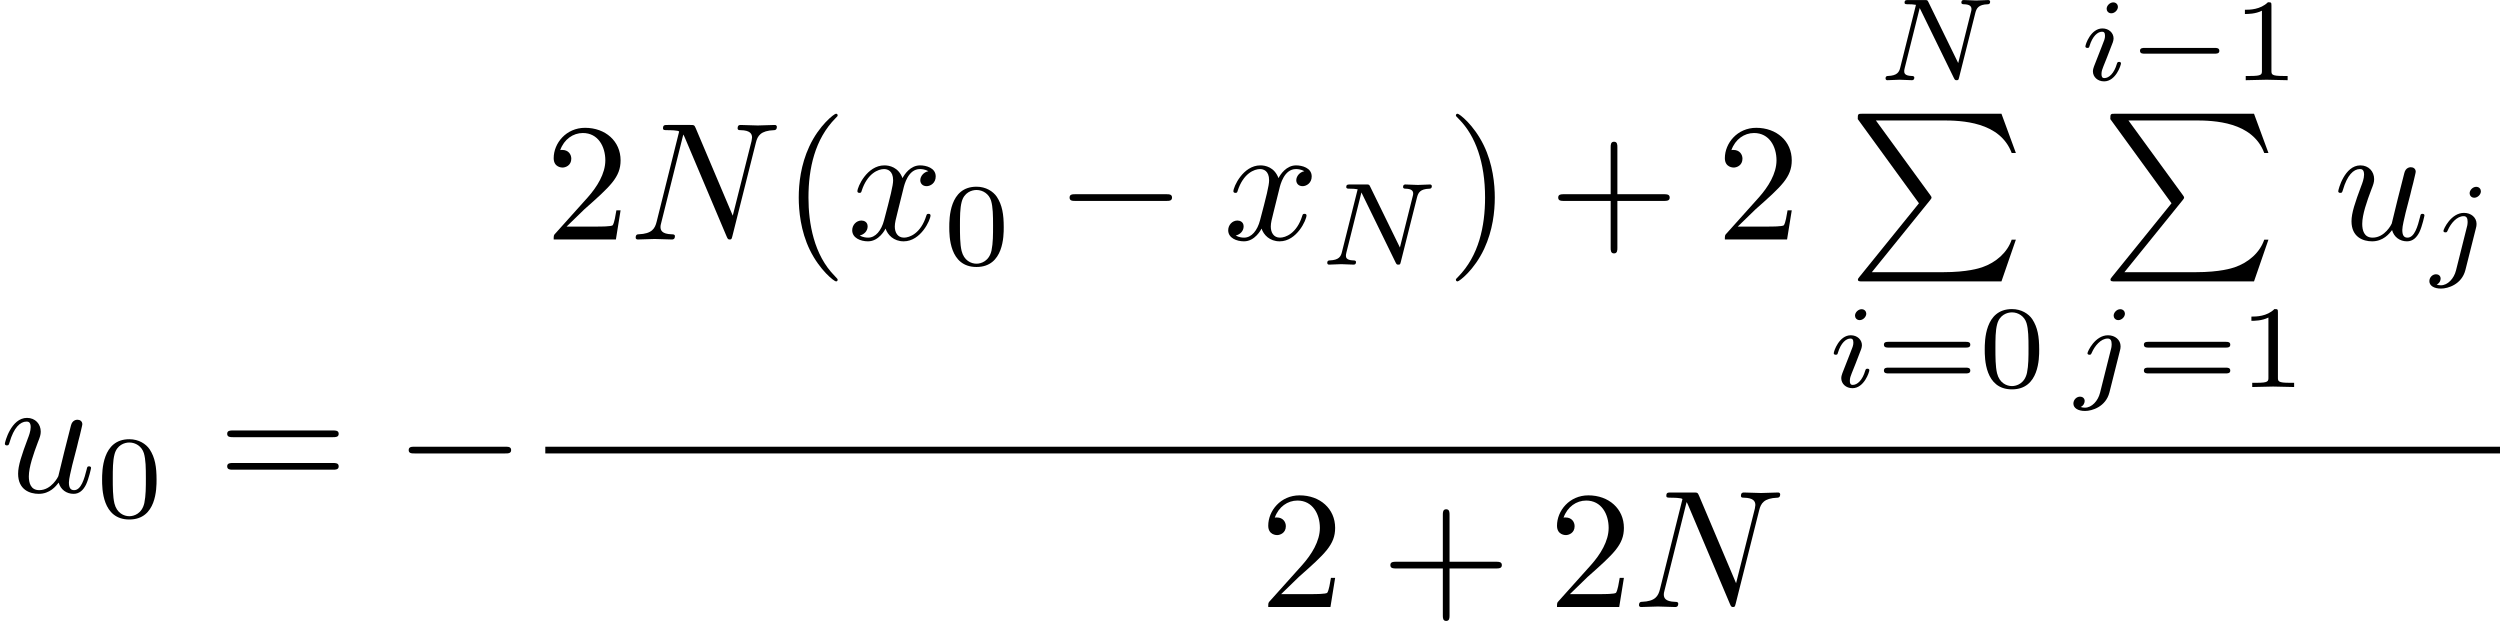
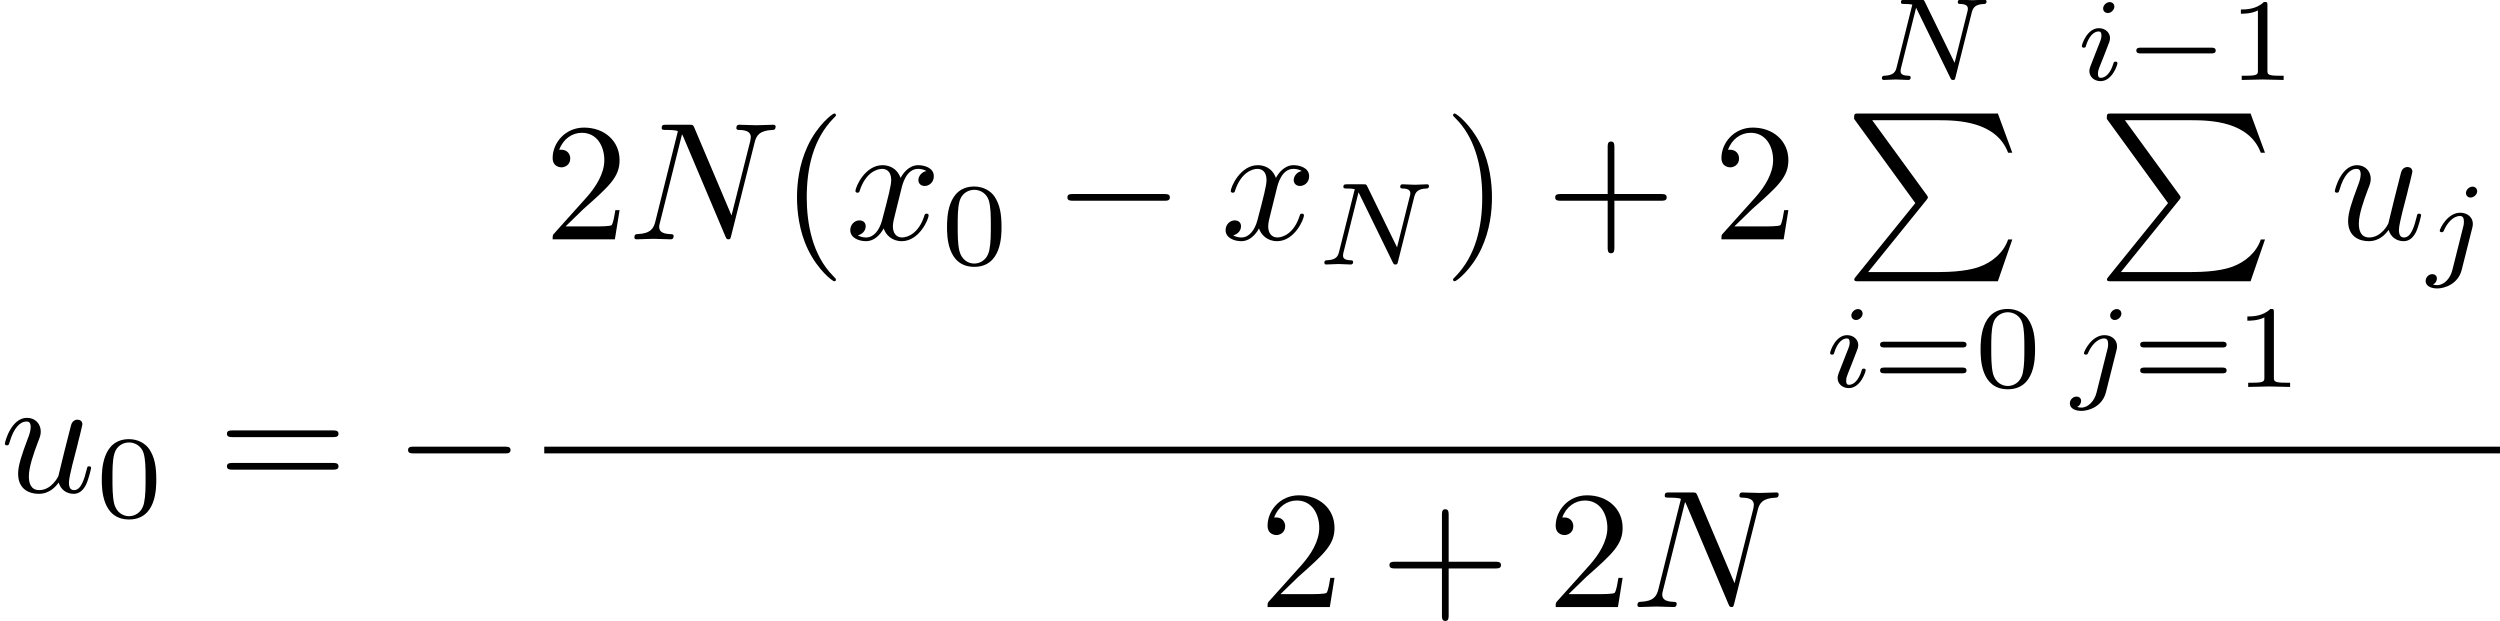
- <svg xmlns="http://www.w3.org/2000/svg" xmlns:xlink="http://www.w3.org/1999/xlink" height="55.346pt" version="1.1" viewBox="238.131 97.136 222.816 55.346" width="222.816pt">
+ <svg xmlns="http://www.w3.org/2000/svg" xmlns:xlink="http://www.w3.org/1999/xlink" height="55.315pt" version="1.1" viewBox="238.131 97.162 222.697 55.315" width="222.697pt">
  <defs>
-     <path d="M7.56 -5.78C7.66 -6.18 7.84 -6.49 8.64 -6.52C8.69 -6.52 8.81 -6.53 8.81 -6.72C8.81 -6.73 8.81 -6.83 8.68 -6.83C8.35 -6.83 8 -6.8 7.67 -6.8C7.33 -6.8 6.98 -6.83 6.65 -6.83C6.59 -6.83 6.47 -6.83 6.47 -6.63C6.47 -6.52 6.57 -6.52 6.65 -6.52C7.22 -6.51 7.33 -6.3 7.33 -6.08C7.33 -6.05 7.31 -5.9 7.3 -5.87L6.18 -1.42L3.97 -6.64C3.89 -6.82 3.88 -6.83 3.65 -6.83H2.31C2.11 -6.83 2.02 -6.83 2.02 -6.63C2.02 -6.52 2.11 -6.52 2.3 -6.52C2.35 -6.52 2.98 -6.52 2.98 -6.43L1.64 -1.06C1.54 -0.66 1.37 -0.34 0.56 -0.31C0.5 -0.31 0.39 -0.3 0.39 -0.11C0.39 -0.04 0.44 0 0.52 0C0.84 0 1.19 -0.03 1.52 -0.03C1.86 -0.03 2.22 0 2.55 0C2.6 0 2.73 0 2.73 -0.2C2.73 -0.3 2.64 -0.31 2.53 -0.31C1.95 -0.33 1.87 -0.55 1.87 -0.75C1.87 -0.82 1.88 -0.87 1.91 -0.98L3.23 -6.26C3.27 -6.2 3.27 -6.18 3.32 -6.08L5.81 -0.19C5.88 -0.02 5.91 0 6 0C6.11 0 6.11 -0.03 6.16 -0.21L7.56 -5.78Z" id="g0-78" />
-     <path d="M3.5 -0.56C3.61 -0.15 3.96 0.11 4.39 0.11C4.74 0.11 4.97 -0.12 5.13 -0.44C5.3 -0.8 5.43 -1.41 5.43 -1.43C5.43 -1.53 5.34 -1.53 5.31 -1.53C5.21 -1.53 5.2 -1.49 5.17 -1.35C5.03 -0.79 4.84 -0.11 4.42 -0.11C4.21 -0.11 4.11 -0.24 4.11 -0.57C4.11 -0.79 4.23 -1.26 4.31 -1.61L4.59 -2.69C4.62 -2.84 4.72 -3.22 4.76 -3.37C4.81 -3.6 4.91 -3.98 4.91 -4.04C4.91 -4.22 4.77 -4.31 4.62 -4.31C4.57 -4.31 4.31 -4.3 4.23 -3.96C4.04 -3.23 3.6 -1.48 3.48 -0.95C3.47 -0.91 3.07 -0.11 2.34 -0.11C1.82 -0.11 1.72 -0.56 1.72 -0.93C1.72 -1.49 2 -2.28 2.26 -2.97C2.38 -3.27 2.43 -3.41 2.43 -3.6C2.43 -4.05 2.11 -4.42 1.61 -4.42C0.66 -4.42 0.29 -2.97 0.29 -2.88C0.29 -2.78 0.39 -2.78 0.41 -2.78C0.51 -2.78 0.52 -2.8 0.57 -2.96C0.82 -3.83 1.2 -4.2 1.58 -4.2C1.67 -4.2 1.83 -4.19 1.83 -3.87C1.83 -3.63 1.72 -3.34 1.66 -3.19C1.29 -2.2 1.08 -1.58 1.08 -1.09C1.08 -0.14 1.77 0.11 2.31 0.11C2.97 0.11 3.33 -0.34 3.5 -0.56Z" id="g0-117" />
-     <path d="M3.34 -3.02C3.4 -3.28 3.63 -4.2 4.33 -4.2C4.38 -4.2 4.62 -4.2 4.83 -4.07C4.55 -4.02 4.35 -3.77 4.35 -3.53C4.35 -3.37 4.46 -3.18 4.73 -3.18C4.95 -3.18 5.27 -3.36 5.27 -3.76C5.27 -4.28 4.68 -4.42 4.34 -4.42C3.76 -4.42 3.41 -3.89 3.29 -3.66C3.04 -4.32 2.5 -4.42 2.21 -4.42C1.17 -4.42 0.6 -3.13 0.6 -2.88C0.6 -2.78 0.7 -2.78 0.72 -2.78C0.8 -2.78 0.83 -2.8 0.85 -2.89C1.19 -3.95 1.85 -4.2 2.19 -4.2C2.38 -4.2 2.73 -4.11 2.73 -3.53C2.73 -3.22 2.56 -2.55 2.19 -1.15C2.03 -0.53 1.68 -0.11 1.24 -0.11C1.18 -0.11 0.95 -0.11 0.74 -0.24C0.99 -0.29 1.21 -0.5 1.21 -0.78C1.21 -1.05 0.99 -1.13 0.84 -1.13C0.54 -1.13 0.29 -0.87 0.29 -0.55C0.29 -0.09 0.79 0.11 1.23 0.11C1.89 0.11 2.25 -0.59 2.28 -0.65C2.4 -0.28 2.76 0.11 3.36 0.11C4.39 0.11 4.96 -1.18 4.96 -1.43C4.96 -1.53 4.87 -1.53 4.84 -1.53C4.75 -1.53 4.73 -1.49 4.71 -1.42C4.38 -0.35 3.7 -0.11 3.38 -0.11C2.99 -0.11 2.83 -0.43 2.83 -0.77C2.83 -0.99 2.89 -1.21 3 -1.65L3.34 -3.02Z" id="g0-120" />
-     <path d="M3.612 -2.233C3.612 -3.003 3.521 -3.556 3.199 -4.046C2.982 -4.368 2.548 -4.648 1.988 -4.648C0.364 -4.648 0.364 -2.737 0.364 -2.233S0.364 0.14 1.988 0.14S3.612 -1.729 3.612 -2.233ZM1.988 -0.056C1.666 -0.056 1.239 -0.245 1.099 -0.819C1.001 -1.232 1.001 -1.806 1.001 -2.324C1.001 -2.835 1.001 -3.367 1.106 -3.752C1.253 -4.305 1.701 -4.452 1.988 -4.452C2.366 -4.452 2.73 -4.221 2.856 -3.815C2.968 -3.437 2.975 -2.933 2.975 -2.324C2.975 -1.806 2.975 -1.288 2.884 -0.847C2.744 -0.21 2.268 -0.056 1.988 -0.056Z" id="g1-48" />
-     <path d="M2.345 -4.452C2.345 -4.641 2.331 -4.648 2.135 -4.648C1.687 -4.207 1.05 -4.2 0.763 -4.2V-3.948C0.931 -3.948 1.393 -3.948 1.778 -4.144V-0.574C1.778 -0.343 1.778 -0.252 1.078 -0.252H0.812V0C0.938 -0.007 1.799 -0.028 2.058 -0.028C2.275 -0.028 3.157 -0.007 3.311 0V-0.252H3.045C2.345 -0.252 2.345 -0.343 2.345 -0.574V-4.452Z" id="g1-49" />
-     <path d="M5.376 -2.352C5.481 -2.352 5.642 -2.352 5.642 -2.527C5.642 -2.695 5.474 -2.695 5.383 -2.695H0.749C0.658 -2.695 0.49 -2.695 0.49 -2.527C0.49 -2.352 0.651 -2.352 0.756 -2.352H5.376ZM5.383 -0.812C5.474 -0.812 5.642 -0.812 5.642 -0.98C5.642 -1.155 5.481 -1.155 5.376 -1.155H0.756C0.651 -1.155 0.49 -1.155 0.49 -0.98C0.49 -0.812 0.658 -0.812 0.749 -0.812H5.383Z" id="g1-61" />
-     <path d="M3.31 2.4C3.31 2.37 3.31 2.35 3.14 2.18C1.89 0.92 1.57 -0.97 1.57 -2.5C1.57 -4.24 1.95 -5.98 3.18 -7.23C3.31 -7.35 3.31 -7.37 3.31 -7.4C3.31 -7.47 3.27 -7.5 3.21 -7.5C3.11 -7.5 2.21 -6.82 1.62 -5.55C1.11 -4.45 0.99 -3.34 0.99 -2.5C0.99 -1.72 1.1 -0.51 1.65 0.62C2.25 1.85 3.11 2.5 3.21 2.5C3.27 2.5 3.31 2.47 3.31 2.4Z" id="g2-40" />
-     <path d="M2.89 -2.5C2.89 -3.28 2.78 -4.49 2.23 -5.62C1.63 -6.85 0.77 -7.5 0.67 -7.5C0.61 -7.5 0.57 -7.46 0.57 -7.4C0.57 -7.37 0.57 -7.35 0.76 -7.17C1.74 -6.18 2.31 -4.59 2.31 -2.5C2.31 -0.79 1.94 0.97 0.7 2.23C0.57 2.35 0.57 2.37 0.57 2.4C0.57 2.46 0.61 2.5 0.67 2.5C0.77 2.5 1.67 1.82 2.26 0.55C2.77 -0.55 2.89 -1.66 2.89 -2.5Z" id="g2-41" />
-     <path d="M4.09 -2.3H6.88C7.02 -2.3 7.21 -2.3 7.21 -2.5S7.02 -2.7 6.88 -2.7H4.09V-5.5C4.09 -5.64 4.09 -5.83 3.89 -5.83S3.69 -5.64 3.69 -5.5V-2.7H0.89C0.75 -2.7 0.56 -2.7 0.56 -2.5S0.75 -2.3 0.89 -2.3H3.69V0.5C3.69 0.64 3.69 0.83 3.89 0.83S4.09 0.64 4.09 0.5V-2.3Z" id="g2-43" />
-     <path d="M1.27 -0.77L2.33 -1.8C3.89 -3.18 4.49 -3.72 4.49 -4.72C4.49 -5.86 3.59 -6.66 2.37 -6.66C1.24 -6.66 0.5 -5.74 0.5 -4.85C0.5 -4.29 1 -4.29 1.03 -4.29C1.2 -4.29 1.55 -4.41 1.55 -4.82C1.55 -5.08 1.37 -5.34 1.02 -5.34C0.94 -5.34 0.92 -5.34 0.89 -5.33C1.12 -5.98 1.66 -6.35 2.24 -6.35C3.15 -6.35 3.58 -5.54 3.58 -4.72C3.58 -3.92 3.08 -3.13 2.53 -2.51L0.61 -0.37C0.5 -0.26 0.5 -0.24 0.5 0H4.21L4.49 -1.74H4.24C4.19 -1.44 4.12 -1 4.02 -0.85C3.95 -0.77 3.29 -0.77 3.07 -0.77H1.27Z" id="g2-50" />
-     <path d="M6.87 -3.27C7.02 -3.27 7.21 -3.27 7.21 -3.47S7.02 -3.67 6.88 -3.67H0.89C0.75 -3.67 0.56 -3.67 0.56 -3.47S0.75 -3.27 0.9 -3.27H6.87ZM6.88 -1.33C7.02 -1.33 7.21 -1.33 7.21 -1.53S7.02 -1.73 6.87 -1.73H0.9C0.75 -1.73 0.56 -1.73 0.56 -1.53S0.75 -1.33 0.89 -1.33H6.88Z" id="g2-61" />
-     <path d="M6.59 -2.3C6.76 -2.3 6.94 -2.3 6.94 -2.5S6.76 -2.7 6.59 -2.7H1.18C1.01 -2.7 0.83 -2.7 0.83 -2.5S1.01 -2.3 1.18 -2.3H6.59Z" id="g3-0" />
-     <path d="M5.838 -4.018C5.908 -4.284 6.02 -4.515 6.58 -4.529C6.615 -4.529 6.72 -4.536 6.72 -4.683C6.72 -4.725 6.685 -4.781 6.615 -4.781C6.384 -4.781 6.125 -4.753 5.887 -4.753C5.719 -4.753 5.313 -4.781 5.145 -4.781C5.11 -4.781 5.005 -4.781 5.005 -4.627C5.005 -4.536 5.096 -4.529 5.159 -4.529C5.488 -4.522 5.607 -4.417 5.607 -4.242C5.607 -4.186 5.6 -4.151 5.579 -4.074L4.816 -1.022L3.038 -4.662C2.982 -4.781 2.968 -4.781 2.8 -4.781H1.841C1.708 -4.781 1.617 -4.781 1.617 -4.627C1.617 -4.529 1.701 -4.529 1.848 -4.529S2.149 -4.522 2.296 -4.494L1.358 -0.749C1.295 -0.483 1.176 -0.273 0.63 -0.252C0.581 -0.252 0.483 -0.245 0.483 -0.105C0.483 -0.028 0.539 0 0.588 0C0.819 0 1.078 -0.028 1.316 -0.028C1.484 -0.028 1.89 0 2.058 0C2.128 0 2.198 -0.035 2.198 -0.147C2.198 -0.245 2.114 -0.252 2.037 -0.252C1.596 -0.266 1.596 -0.448 1.596 -0.546C1.596 -0.574 1.596 -0.609 1.624 -0.721L2.52 -4.305L4.564 -0.119C4.62 -0.007 4.648 0 4.718 0C4.83 0 4.83 -0.021 4.865 -0.147L5.838 -4.018Z" id="g4-78" />
-     <path d="M2.268 -4.375C2.268 -4.487 2.184 -4.641 1.988 -4.641C1.799 -4.641 1.596 -4.459 1.596 -4.256C1.596 -4.137 1.687 -3.99 1.876 -3.99C2.079 -3.99 2.268 -4.186 2.268 -4.375ZM0.84 -0.819C0.812 -0.728 0.777 -0.644 0.777 -0.525C0.777 -0.196 1.057 0.07 1.442 0.07C2.142 0.07 2.45 -0.896 2.45 -1.001C2.45 -1.092 2.359 -1.092 2.338 -1.092C2.24 -1.092 2.233 -1.05 2.205 -0.973C2.044 -0.413 1.736 -0.126 1.463 -0.126C1.323 -0.126 1.288 -0.217 1.288 -0.371C1.288 -0.532 1.337 -0.665 1.4 -0.819C1.47 -1.008 1.547 -1.197 1.624 -1.379C1.687 -1.547 1.939 -2.184 1.967 -2.268C1.988 -2.338 2.009 -2.422 2.009 -2.492C2.009 -2.821 1.729 -3.087 1.344 -3.087C0.651 -3.087 0.329 -2.135 0.329 -2.016C0.329 -1.925 0.427 -1.925 0.448 -1.925C0.546 -1.925 0.553 -1.96 0.574 -2.037C0.756 -2.639 1.064 -2.891 1.323 -2.891C1.435 -2.891 1.498 -2.835 1.498 -2.646C1.498 -2.485 1.456 -2.38 1.281 -1.946L0.84 -0.819Z" id="g4-105" />
-     <path d="M3.073 -4.375C3.073 -4.494 2.982 -4.641 2.793 -4.641C2.59 -4.641 2.401 -4.445 2.401 -4.256C2.401 -4.144 2.485 -3.99 2.681 -3.99C2.87 -3.99 3.073 -4.172 3.073 -4.375ZM1.589 0.343C1.47 0.826 1.099 1.232 0.686 1.232C0.595 1.232 0.511 1.218 0.434 1.19C0.616 1.106 0.672 0.938 0.672 0.833C0.672 0.665 0.539 0.574 0.399 0.574C0.182 0.574 0 0.763 0 0.987C0 1.253 0.273 1.428 0.693 1.428S1.932 1.176 2.149 0.322L2.779 -2.184C2.8 -2.261 2.814 -2.324 2.814 -2.429C2.814 -2.814 2.485 -3.087 2.065 -3.087C1.288 -3.087 0.84 -2.114 0.84 -2.016C0.84 -1.925 0.938 -1.925 0.959 -1.925C1.043 -1.925 1.05 -1.946 1.099 -2.051C1.274 -2.457 1.638 -2.891 2.044 -2.891C2.219 -2.891 2.282 -2.772 2.282 -2.548C2.282 -2.471 2.268 -2.373 2.261 -2.338L1.589 0.343Z" id="g4-106" />
-     <path d="M4.21 5.34L0.66 9.73C0.58 9.83 0.57 9.85 0.57 9.89C0.57 10 0.66 10 0.84 10H9.13L9.99 7.51H9.74C9.49 8.26 8.82 8.87 7.97 9.16C7.81 9.21 7.12 9.45 5.65 9.45H1.4L4.87 5.16C4.94 5.07 4.96 5.04 4.96 5S4.95 4.95 4.89 4.86L1.64 0.4H5.6C6.74 0.4 9.04 0.47 9.74 2.34H9.99L9.13 0H0.84C0.57 0 0.56 0.01 0.56 0.32L4.21 5.34Z" id="g5-80" />
-     <path d="M5.208 -1.582C5.32 -1.582 5.488 -1.582 5.488 -1.75C5.488 -1.925 5.327 -1.925 5.208 -1.925H1.036C0.924 -1.925 0.756 -1.925 0.756 -1.757C0.756 -1.582 0.917 -1.582 1.036 -1.582H5.208Z" id="g6-0" />
+     <path d="M6.565 -2.291C6.735 -2.291 6.914 -2.291 6.914 -2.491S6.735 -2.69 6.565 -2.69H1.176C1.006 -2.69 0.827 -2.69 0.827 -2.491S1.006 -2.291 1.176 -2.291H6.565Z" id="g0-0" />
+     <path d="M7.532 -5.758C7.631 -6.157 7.811 -6.466 8.608 -6.496C8.658 -6.496 8.777 -6.506 8.777 -6.695C8.777 -6.705 8.777 -6.804 8.648 -6.804C8.319 -6.804 7.97 -6.775 7.641 -6.775C7.303 -6.775 6.954 -6.804 6.625 -6.804C6.565 -6.804 6.446 -6.804 6.446 -6.605C6.446 -6.496 6.545 -6.496 6.625 -6.496C7.193 -6.486 7.303 -6.276 7.303 -6.057C7.303 -6.027 7.283 -5.878 7.273 -5.848L6.157 -1.415L3.955 -6.615C3.875 -6.795 3.865 -6.804 3.636 -6.804H2.301C2.102 -6.804 2.012 -6.804 2.012 -6.605C2.012 -6.496 2.102 -6.496 2.291 -6.496C2.341 -6.496 2.969 -6.496 2.969 -6.406L1.634 -1.056C1.534 -0.658 1.365 -0.339 0.558 -0.309C0.498 -0.309 0.389 -0.299 0.389 -0.11C0.389 -0.04 0.438 0 0.518 0C0.837 0 1.186 -0.03 1.514 -0.03C1.853 -0.03 2.212 0 2.54 0C2.59 0 2.72 0 2.72 -0.199C2.72 -0.299 2.63 -0.309 2.521 -0.309C1.943 -0.329 1.863 -0.548 1.863 -0.747C1.863 -0.817 1.873 -0.867 1.903 -0.976L3.218 -6.237C3.258 -6.177 3.258 -6.157 3.308 -6.057L5.788 -0.189C5.858 -0.02 5.888 0 5.978 0C6.087 0 6.087 -0.03 6.137 -0.209L7.532 -5.758Z" id="g2-78" />
+     <path d="M3.487 -0.558C3.597 -0.149 3.945 0.11 4.374 0.11C4.722 0.11 4.951 -0.12 5.111 -0.438C5.28 -0.797 5.41 -1.405 5.41 -1.425C5.41 -1.524 5.32 -1.524 5.29 -1.524C5.191 -1.524 5.181 -1.484 5.151 -1.345C5.011 -0.787 4.822 -0.11 4.403 -0.11C4.194 -0.11 4.095 -0.239 4.095 -0.568C4.095 -0.787 4.214 -1.255 4.294 -1.604L4.573 -2.68C4.603 -2.829 4.702 -3.208 4.742 -3.357C4.792 -3.587 4.892 -3.965 4.892 -4.025C4.892 -4.204 4.752 -4.294 4.603 -4.294C4.553 -4.294 4.294 -4.284 4.214 -3.945C4.025 -3.218 3.587 -1.474 3.467 -0.946C3.457 -0.907 3.059 -0.11 2.331 -0.11C1.813 -0.11 1.714 -0.558 1.714 -0.927C1.714 -1.484 1.993 -2.271 2.252 -2.959C2.371 -3.258 2.421 -3.397 2.421 -3.587C2.421 -4.035 2.102 -4.403 1.604 -4.403C0.658 -4.403 0.289 -2.959 0.289 -2.869C0.289 -2.77 0.389 -2.77 0.408 -2.77C0.508 -2.77 0.518 -2.79 0.568 -2.949C0.817 -3.816 1.196 -4.184 1.574 -4.184C1.664 -4.184 1.823 -4.174 1.823 -3.856C1.823 -3.616 1.714 -3.328 1.654 -3.178C1.285 -2.192 1.076 -1.574 1.076 -1.086C1.076 -0.139 1.763 0.11 2.301 0.11C2.959 0.11 3.318 -0.339 3.487 -0.558Z" id="g2-117" />
+     <path d="M3.328 -3.009C3.387 -3.268 3.616 -4.184 4.314 -4.184C4.364 -4.184 4.603 -4.184 4.812 -4.055C4.533 -4.005 4.334 -3.756 4.334 -3.517C4.334 -3.357 4.443 -3.168 4.712 -3.168C4.932 -3.168 5.25 -3.347 5.25 -3.746C5.25 -4.264 4.663 -4.403 4.324 -4.403C3.746 -4.403 3.397 -3.875 3.278 -3.646C3.029 -4.304 2.491 -4.403 2.202 -4.403C1.166 -4.403 0.598 -3.118 0.598 -2.869C0.598 -2.77 0.697 -2.77 0.717 -2.77C0.797 -2.77 0.827 -2.79 0.847 -2.879C1.186 -3.935 1.843 -4.184 2.182 -4.184C2.371 -4.184 2.72 -4.095 2.72 -3.517C2.72 -3.208 2.55 -2.54 2.182 -1.146C2.022 -0.528 1.674 -0.11 1.235 -0.11C1.176 -0.11 0.946 -0.11 0.737 -0.239C0.986 -0.289 1.205 -0.498 1.205 -0.777C1.205 -1.046 0.986 -1.126 0.837 -1.126C0.538 -1.126 0.289 -0.867 0.289 -0.548C0.289 -0.09 0.787 0.11 1.225 0.11C1.883 0.11 2.242 -0.588 2.271 -0.648C2.391 -0.279 2.75 0.11 3.347 0.11C4.374 0.11 4.941 -1.176 4.941 -1.425C4.941 -1.524 4.852 -1.524 4.822 -1.524C4.732 -1.524 4.712 -1.484 4.692 -1.415C4.364 -0.349 3.686 -0.11 3.367 -0.11C2.979 -0.11 2.819 -0.428 2.819 -0.767C2.819 -0.986 2.879 -1.205 2.989 -1.644L3.328 -3.009Z" id="g2-120" />
+     <path d="M3.599 -2.225C3.599 -2.992 3.508 -3.543 3.187 -4.031C2.971 -4.352 2.538 -4.631 1.981 -4.631C0.363 -4.631 0.363 -2.727 0.363 -2.225S0.363 0.139 1.981 0.139S3.599 -1.723 3.599 -2.225ZM1.981 -0.056C1.66 -0.056 1.234 -0.244 1.095 -0.816C0.997 -1.227 0.997 -1.799 0.997 -2.315C0.997 -2.824 0.997 -3.354 1.102 -3.738C1.248 -4.289 1.695 -4.435 1.981 -4.435C2.357 -4.435 2.72 -4.205 2.845 -3.801C2.957 -3.424 2.964 -2.922 2.964 -2.315C2.964 -1.799 2.964 -1.283 2.873 -0.844C2.734 -0.209 2.26 -0.056 1.981 -0.056Z" id="g5-48" />
+     <path d="M2.336 -4.435C2.336 -4.624 2.322 -4.631 2.127 -4.631C1.681 -4.191 1.046 -4.184 0.76 -4.184V-3.933C0.928 -3.933 1.388 -3.933 1.771 -4.129V-0.572C1.771 -0.342 1.771 -0.251 1.074 -0.251H0.809V0C0.934 -0.007 1.792 -0.028 2.05 -0.028C2.267 -0.028 3.145 -0.007 3.299 0V-0.251H3.034C2.336 -0.251 2.336 -0.342 2.336 -0.572V-4.435Z" id="g5-49" />
+     <path d="M5.356 -2.343C5.461 -2.343 5.621 -2.343 5.621 -2.518C5.621 -2.685 5.454 -2.685 5.363 -2.685H0.746C0.656 -2.685 0.488 -2.685 0.488 -2.518C0.488 -2.343 0.649 -2.343 0.753 -2.343H5.356ZM5.363 -0.809C5.454 -0.809 5.621 -0.809 5.621 -0.976C5.621 -1.151 5.461 -1.151 5.356 -1.151H0.753C0.649 -1.151 0.488 -1.151 0.488 -0.976C0.488 -0.809 0.656 -0.809 0.746 -0.809H5.363Z" id="g5-61" />
+     <path d="M5.816 -4.003C5.886 -4.268 5.998 -4.498 6.555 -4.512C6.59 -4.512 6.695 -4.519 6.695 -4.665C6.695 -4.707 6.66 -4.763 6.59 -4.763C6.36 -4.763 6.102 -4.735 5.865 -4.735C5.698 -4.735 5.293 -4.763 5.126 -4.763C5.091 -4.763 4.986 -4.763 4.986 -4.61C4.986 -4.519 5.077 -4.512 5.14 -4.512C5.468 -4.505 5.586 -4.401 5.586 -4.226C5.586 -4.17 5.579 -4.135 5.558 -4.059L4.798 -1.018L3.027 -4.645C2.971 -4.763 2.957 -4.763 2.79 -4.763H1.834C1.702 -4.763 1.611 -4.763 1.611 -4.61C1.611 -4.512 1.695 -4.512 1.841 -4.512S2.141 -4.505 2.287 -4.477L1.353 -0.746C1.29 -0.481 1.172 -0.272 0.628 -0.251C0.579 -0.251 0.481 -0.244 0.481 -0.105C0.481 -0.028 0.537 0 0.586 0C0.816 0 1.074 -0.028 1.311 -0.028C1.478 -0.028 1.883 0 2.05 0C2.12 0 2.19 -0.035 2.19 -0.146C2.19 -0.244 2.106 -0.251 2.029 -0.251C1.59 -0.265 1.59 -0.446 1.59 -0.544C1.59 -0.572 1.59 -0.607 1.618 -0.718L2.511 -4.289L4.547 -0.119C4.603 -0.007 4.631 0 4.7 0C4.812 0 4.812 -0.021 4.847 -0.146L5.816 -4.003Z" id="g3-78" />
+     <path d="M2.26 -4.359C2.26 -4.47 2.176 -4.624 1.981 -4.624C1.792 -4.624 1.59 -4.442 1.59 -4.24C1.59 -4.122 1.681 -3.975 1.869 -3.975C2.071 -3.975 2.26 -4.17 2.26 -4.359ZM0.837 -0.816C0.809 -0.725 0.774 -0.642 0.774 -0.523C0.774 -0.195 1.053 0.07 1.437 0.07C2.134 0.07 2.441 -0.893 2.441 -0.997C2.441 -1.088 2.35 -1.088 2.329 -1.088C2.232 -1.088 2.225 -1.046 2.197 -0.969C2.036 -0.411 1.73 -0.126 1.458 -0.126C1.318 -0.126 1.283 -0.216 1.283 -0.37C1.283 -0.53 1.332 -0.663 1.395 -0.816C1.465 -1.004 1.541 -1.193 1.618 -1.374C1.681 -1.541 1.932 -2.176 1.96 -2.26C1.981 -2.329 2.001 -2.413 2.001 -2.483C2.001 -2.81 1.723 -3.075 1.339 -3.075C0.649 -3.075 0.328 -2.127 0.328 -2.008C0.328 -1.918 0.425 -1.918 0.446 -1.918C0.544 -1.918 0.551 -1.953 0.572 -2.029C0.753 -2.629 1.06 -2.88 1.318 -2.88C1.43 -2.88 1.492 -2.824 1.492 -2.636C1.492 -2.476 1.451 -2.371 1.276 -1.939L0.837 -0.816Z" id="g3-105" />
+     <path d="M3.062 -4.359C3.062 -4.477 2.971 -4.624 2.783 -4.624C2.58 -4.624 2.392 -4.428 2.392 -4.24C2.392 -4.129 2.476 -3.975 2.671 -3.975C2.859 -3.975 3.062 -4.156 3.062 -4.359ZM1.583 0.342C1.465 0.823 1.095 1.227 0.683 1.227C0.593 1.227 0.509 1.213 0.432 1.186C0.614 1.102 0.669 0.934 0.669 0.83C0.669 0.663 0.537 0.572 0.398 0.572C0.181 0.572 0 0.76 0 0.983C0 1.248 0.272 1.423 0.69 1.423S1.925 1.172 2.141 0.321L2.769 -2.176C2.79 -2.253 2.803 -2.315 2.803 -2.42C2.803 -2.803 2.476 -3.075 2.057 -3.075C1.283 -3.075 0.837 -2.106 0.837 -2.008C0.837 -1.918 0.934 -1.918 0.955 -1.918C1.039 -1.918 1.046 -1.939 1.095 -2.043C1.269 -2.448 1.632 -2.88 2.036 -2.88C2.211 -2.88 2.273 -2.762 2.273 -2.538C2.273 -2.462 2.26 -2.364 2.253 -2.329L1.583 0.342Z" id="g3-106" />
+     <path d="M5.189 -1.576C5.3 -1.576 5.468 -1.576 5.468 -1.743C5.468 -1.918 5.307 -1.918 5.189 -1.918H1.032C0.921 -1.918 0.753 -1.918 0.753 -1.75C0.753 -1.576 0.914 -1.576 1.032 -1.576H5.189Z" id="g1-0" />
+     <path d="M3.298 2.391C3.298 2.361 3.298 2.341 3.128 2.172C1.883 0.917 1.564 -0.966 1.564 -2.491C1.564 -4.224 1.943 -5.958 3.168 -7.203C3.298 -7.323 3.298 -7.342 3.298 -7.372C3.298 -7.442 3.258 -7.472 3.198 -7.472C3.098 -7.472 2.202 -6.795 1.614 -5.529C1.106 -4.433 0.986 -3.328 0.986 -2.491C0.986 -1.714 1.096 -0.508 1.644 0.618C2.242 1.843 3.098 2.491 3.198 2.491C3.258 2.491 3.298 2.461 3.298 2.391Z" id="g4-40" />
+     <path d="M2.879 -2.491C2.879 -3.268 2.77 -4.473 2.222 -5.599C1.624 -6.824 0.767 -7.472 0.667 -7.472C0.608 -7.472 0.568 -7.432 0.568 -7.372C0.568 -7.342 0.568 -7.323 0.757 -7.143C1.734 -6.157 2.301 -4.573 2.301 -2.491C2.301 -0.787 1.933 0.966 0.697 2.222C0.568 2.341 0.568 2.361 0.568 2.391C0.568 2.451 0.608 2.491 0.667 2.491C0.767 2.491 1.664 1.813 2.252 0.548C2.76 -0.548 2.879 -1.654 2.879 -2.491Z" id="g4-41" />
+     <path d="M4.075 -2.291H6.854C6.994 -2.291 7.183 -2.291 7.183 -2.491S6.994 -2.69 6.854 -2.69H4.075V-5.479C4.075 -5.619 4.075 -5.808 3.875 -5.808S3.676 -5.619 3.676 -5.479V-2.69H0.887C0.747 -2.69 0.558 -2.69 0.558 -2.491S0.747 -2.291 0.887 -2.291H3.676V0.498C3.676 0.638 3.676 0.827 3.875 0.827S4.075 0.638 4.075 0.498V-2.291Z" id="g4-43" />
+     <path d="M1.265 -0.767L2.321 -1.793C3.875 -3.168 4.473 -3.706 4.473 -4.702C4.473 -5.838 3.577 -6.635 2.361 -6.635C1.235 -6.635 0.498 -5.719 0.498 -4.832C0.498 -4.274 0.996 -4.274 1.026 -4.274C1.196 -4.274 1.544 -4.394 1.544 -4.802C1.544 -5.061 1.365 -5.32 1.016 -5.32C0.936 -5.32 0.917 -5.32 0.887 -5.31C1.116 -5.958 1.654 -6.326 2.232 -6.326C3.138 -6.326 3.567 -5.519 3.567 -4.702C3.567 -3.905 3.068 -3.118 2.521 -2.501L0.608 -0.369C0.498 -0.259 0.498 -0.239 0.498 0H4.194L4.473 -1.734H4.224C4.174 -1.435 4.105 -0.996 4.005 -0.847C3.935 -0.767 3.278 -0.767 3.059 -0.767H1.265Z" id="g4-50" />
+     <path d="M6.844 -3.258C6.994 -3.258 7.183 -3.258 7.183 -3.457S6.994 -3.656 6.854 -3.656H0.887C0.747 -3.656 0.558 -3.656 0.558 -3.457S0.747 -3.258 0.897 -3.258H6.844ZM6.854 -1.325C6.994 -1.325 7.183 -1.325 7.183 -1.524S6.994 -1.724 6.844 -1.724H0.897C0.747 -1.724 0.558 -1.724 0.558 -1.524S0.747 -1.325 0.887 -1.325H6.854Z" id="g4-61" />
+     <path d="M4.194 5.32L0.658 9.694C0.578 9.793 0.568 9.813 0.568 9.853C0.568 9.963 0.658 9.963 0.837 9.963H9.096L9.953 7.482H9.704C9.455 8.229 8.787 8.837 7.94 9.126C7.781 9.176 7.093 9.415 5.629 9.415H1.395L4.852 5.141C4.922 5.051 4.941 5.021 4.941 4.981S4.932 4.932 4.872 4.842L1.634 0.399H5.579C6.715 0.399 9.006 0.468 9.704 2.331H9.953L9.096 0H0.837C0.568 0 0.558 0.01 0.558 0.319L4.194 5.32Z" id="g6-80" />
  </defs>
-   <g id="page1" transform="matrix(1.4944 0 0 1.4944 0 0)">
-     <use x="159.349" xlink:href="#g0-117" y="94.343" />
-     <use x="165.074" xlink:href="#g1-48" y="95.843" />
-     <use x="172.338" xlink:href="#g2-61" y="94.343" />
-     <use x="182.893" xlink:href="#g3-0" y="94.343" />
-     <use x="191.871" xlink:href="#g2-50" y="79.283" />
-     <use x="196.871" xlink:href="#g0-78" y="79.283" />
-     <use x="205.996" xlink:href="#g2-40" y="79.283" />
-     <use x="209.885" xlink:href="#g0-120" y="79.283" />
-     <use x="215.6" xlink:href="#g1-48" y="80.783" />
-     <use x="222.309" xlink:href="#g3-0" y="79.283" />
-     <use x="232.309" xlink:href="#g0-120" y="79.283" />
-     <use x="238.024" xlink:href="#g4-78" y="80.783" />
-     <use x="245.609" xlink:href="#g2-41" y="79.283" />
-     <use x="251.72" xlink:href="#g2-43" y="79.283" />
-     <use x="261.72" xlink:href="#g2-50" y="79.283" />
-     <use x="271.321" xlink:href="#g4-78" y="69.783" />
-     <use x="269.586" xlink:href="#g5-80" y="71.783" />
-     <use x="268.386" xlink:href="#g4-105" y="88.082" />
-     <use x="271.216" xlink:href="#g1-61" y="88.082" />
-     <use x="277.355" xlink:href="#g1-48" y="88.082" />
-     <use x="283.394" xlink:href="#g4-105" y="69.783" />
-     <use x="286.223" xlink:href="#g6-0" y="69.783" />
-     <use x="292.473" xlink:href="#g1-49" y="69.783" />
-     <use x="284.649" xlink:href="#g5-80" y="71.783" />
-     <use x="283.007" xlink:href="#g4-106" y="88.082" />
-     <use x="286.721" xlink:href="#g1-61" y="88.082" />
-     <use x="292.86" xlink:href="#g1-49" y="88.082" />
-     <use x="298.513" xlink:href="#g0-117" y="79.283" />
-     <use x="304.237" xlink:href="#g4-106" y="80.783" />
-     <rect height="0.4" width="116.579" x="191.871" y="91.643" />
-     <use x="234.487" xlink:href="#g2-50" y="101.203" />
-     <use x="241.71" xlink:href="#g2-43" y="101.203" />
-     <use x="251.709" xlink:href="#g2-50" y="101.203" />
-     <use x="256.709" xlink:href="#g0-78" y="101.203" />
+   <g id="page1" transform="matrix(1.5 0 0 1.5 0 0)">
+     <use x="158.754" xlink:href="#g2-117" y="93.991" />
+     <use x="164.436" xlink:href="#g5-48" y="95.485" />
+     <use x="171.673" xlink:href="#g4-61" y="93.991" />
+     <use x="182.16" xlink:href="#g0-0" y="93.991" />
+     <use x="191.075" xlink:href="#g4-50" y="78.987" />
+     <use x="196.038" xlink:href="#g2-78" y="78.987" />
+     <use x="205.099" xlink:href="#g4-40" y="78.987" />
+     <use x="208.959" xlink:href="#g2-120" y="78.987" />
+     <use x="214.631" xlink:href="#g5-48" y="80.482" />
+     <use x="221.315" xlink:href="#g0-0" y="78.987" />
+     <use x="231.248" xlink:href="#g2-120" y="78.987" />
+     <use x="236.921" xlink:href="#g3-78" y="80.482" />
+     <use x="244.477" xlink:href="#g4-41" y="78.987" />
+     <use x="250.551" xlink:href="#g4-43" y="78.987" />
+     <use x="260.485" xlink:href="#g4-50" y="78.987" />
+     <use x="270.032" xlink:href="#g3-78" y="69.523" />
+     <use x="268.303" xlink:href="#g6-80" y="71.515" />
+     <use x="267.108" xlink:href="#g3-105" y="87.753" />
+     <use x="269.916" xlink:href="#g5-61" y="87.753" />
+     <use x="276.009" xlink:href="#g5-48" y="87.753" />
+     <use x="282.059" xlink:href="#g3-105" y="69.523" />
+     <use x="284.868" xlink:href="#g1-0" y="69.523" />
+     <use x="291.071" xlink:href="#g5-49" y="69.523" />
+     <use x="283.31" xlink:href="#g6-80" y="71.515" />
+     <use x="281.674" xlink:href="#g3-106" y="87.753" />
+     <use x="285.362" xlink:href="#g5-61" y="87.753" />
+     <use x="291.455" xlink:href="#g5-49" y="87.753" />
+     <use x="297.122" xlink:href="#g2-117" y="78.987" />
+     <use x="302.803" xlink:href="#g3-106" y="80.482" />
+     <rect height="0.398" width="116.144" x="191.075" y="91.301" />
+     <use x="233.532" xlink:href="#g4-50" y="100.824" />
+     <use x="240.709" xlink:href="#g4-43" y="100.824" />
+     <use x="250.642" xlink:href="#g4-50" y="100.824" />
+     <use x="255.605" xlink:href="#g2-78" y="100.824" />
  </g>
</svg>
